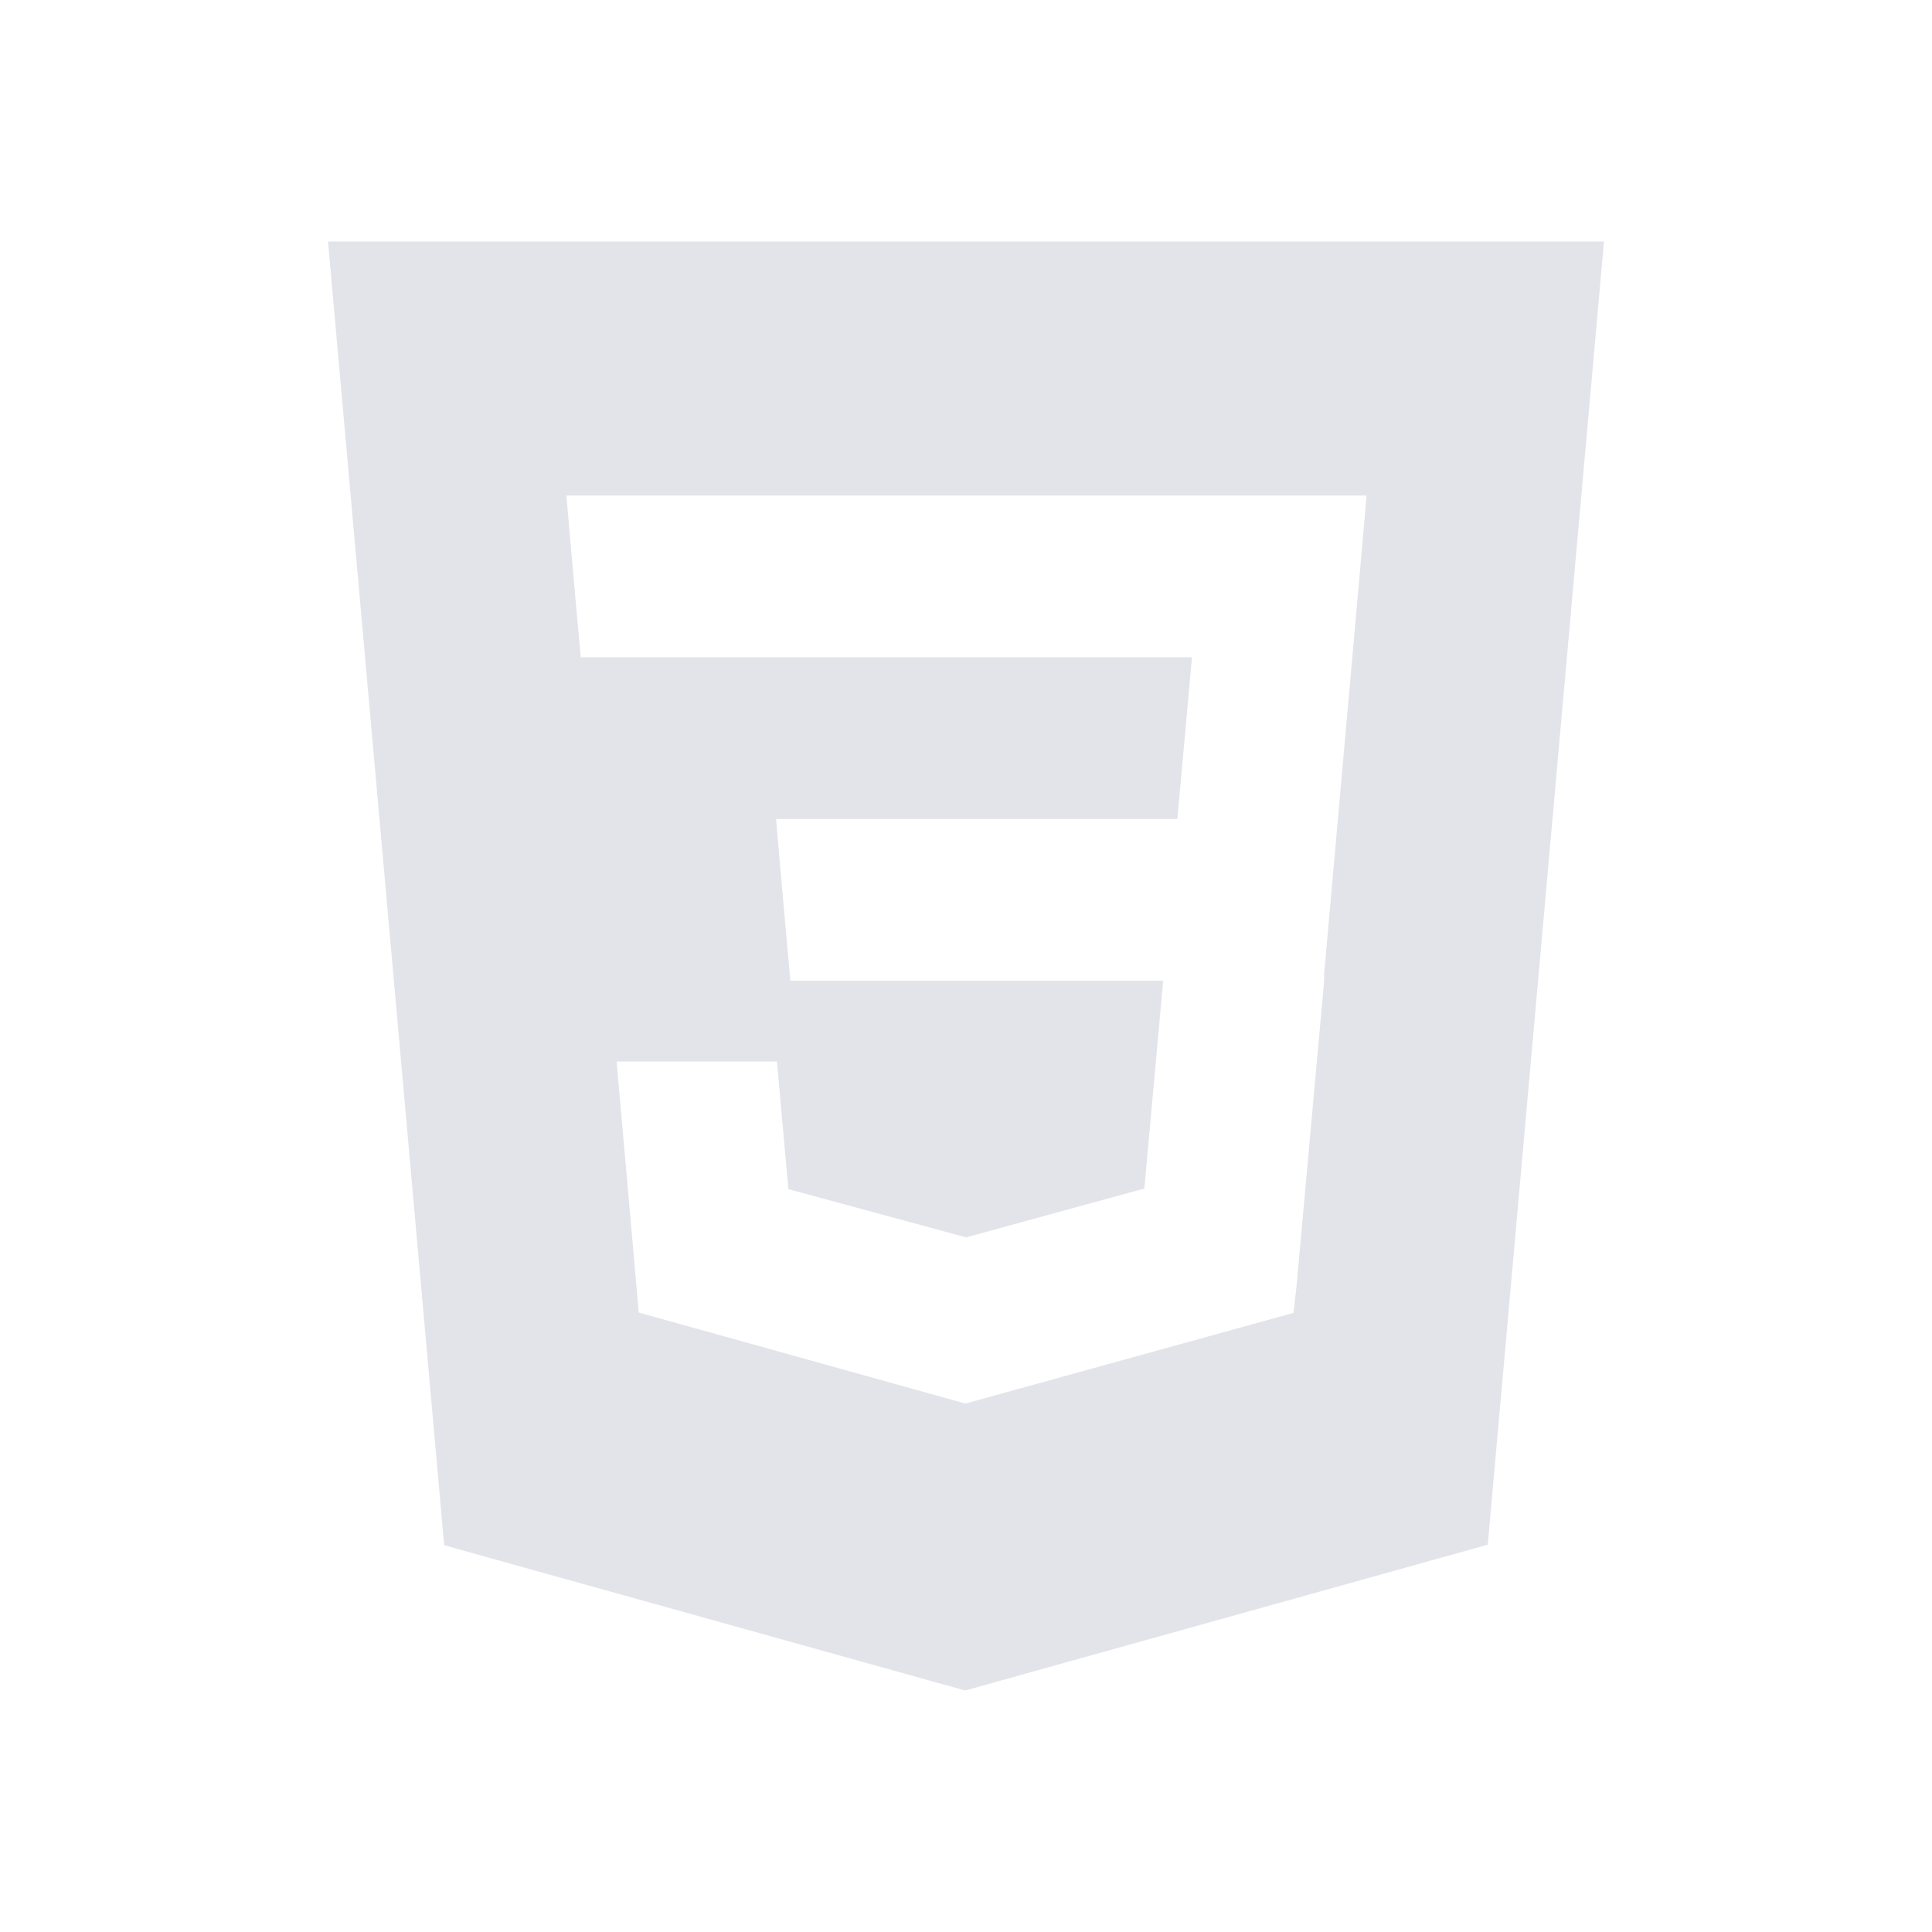
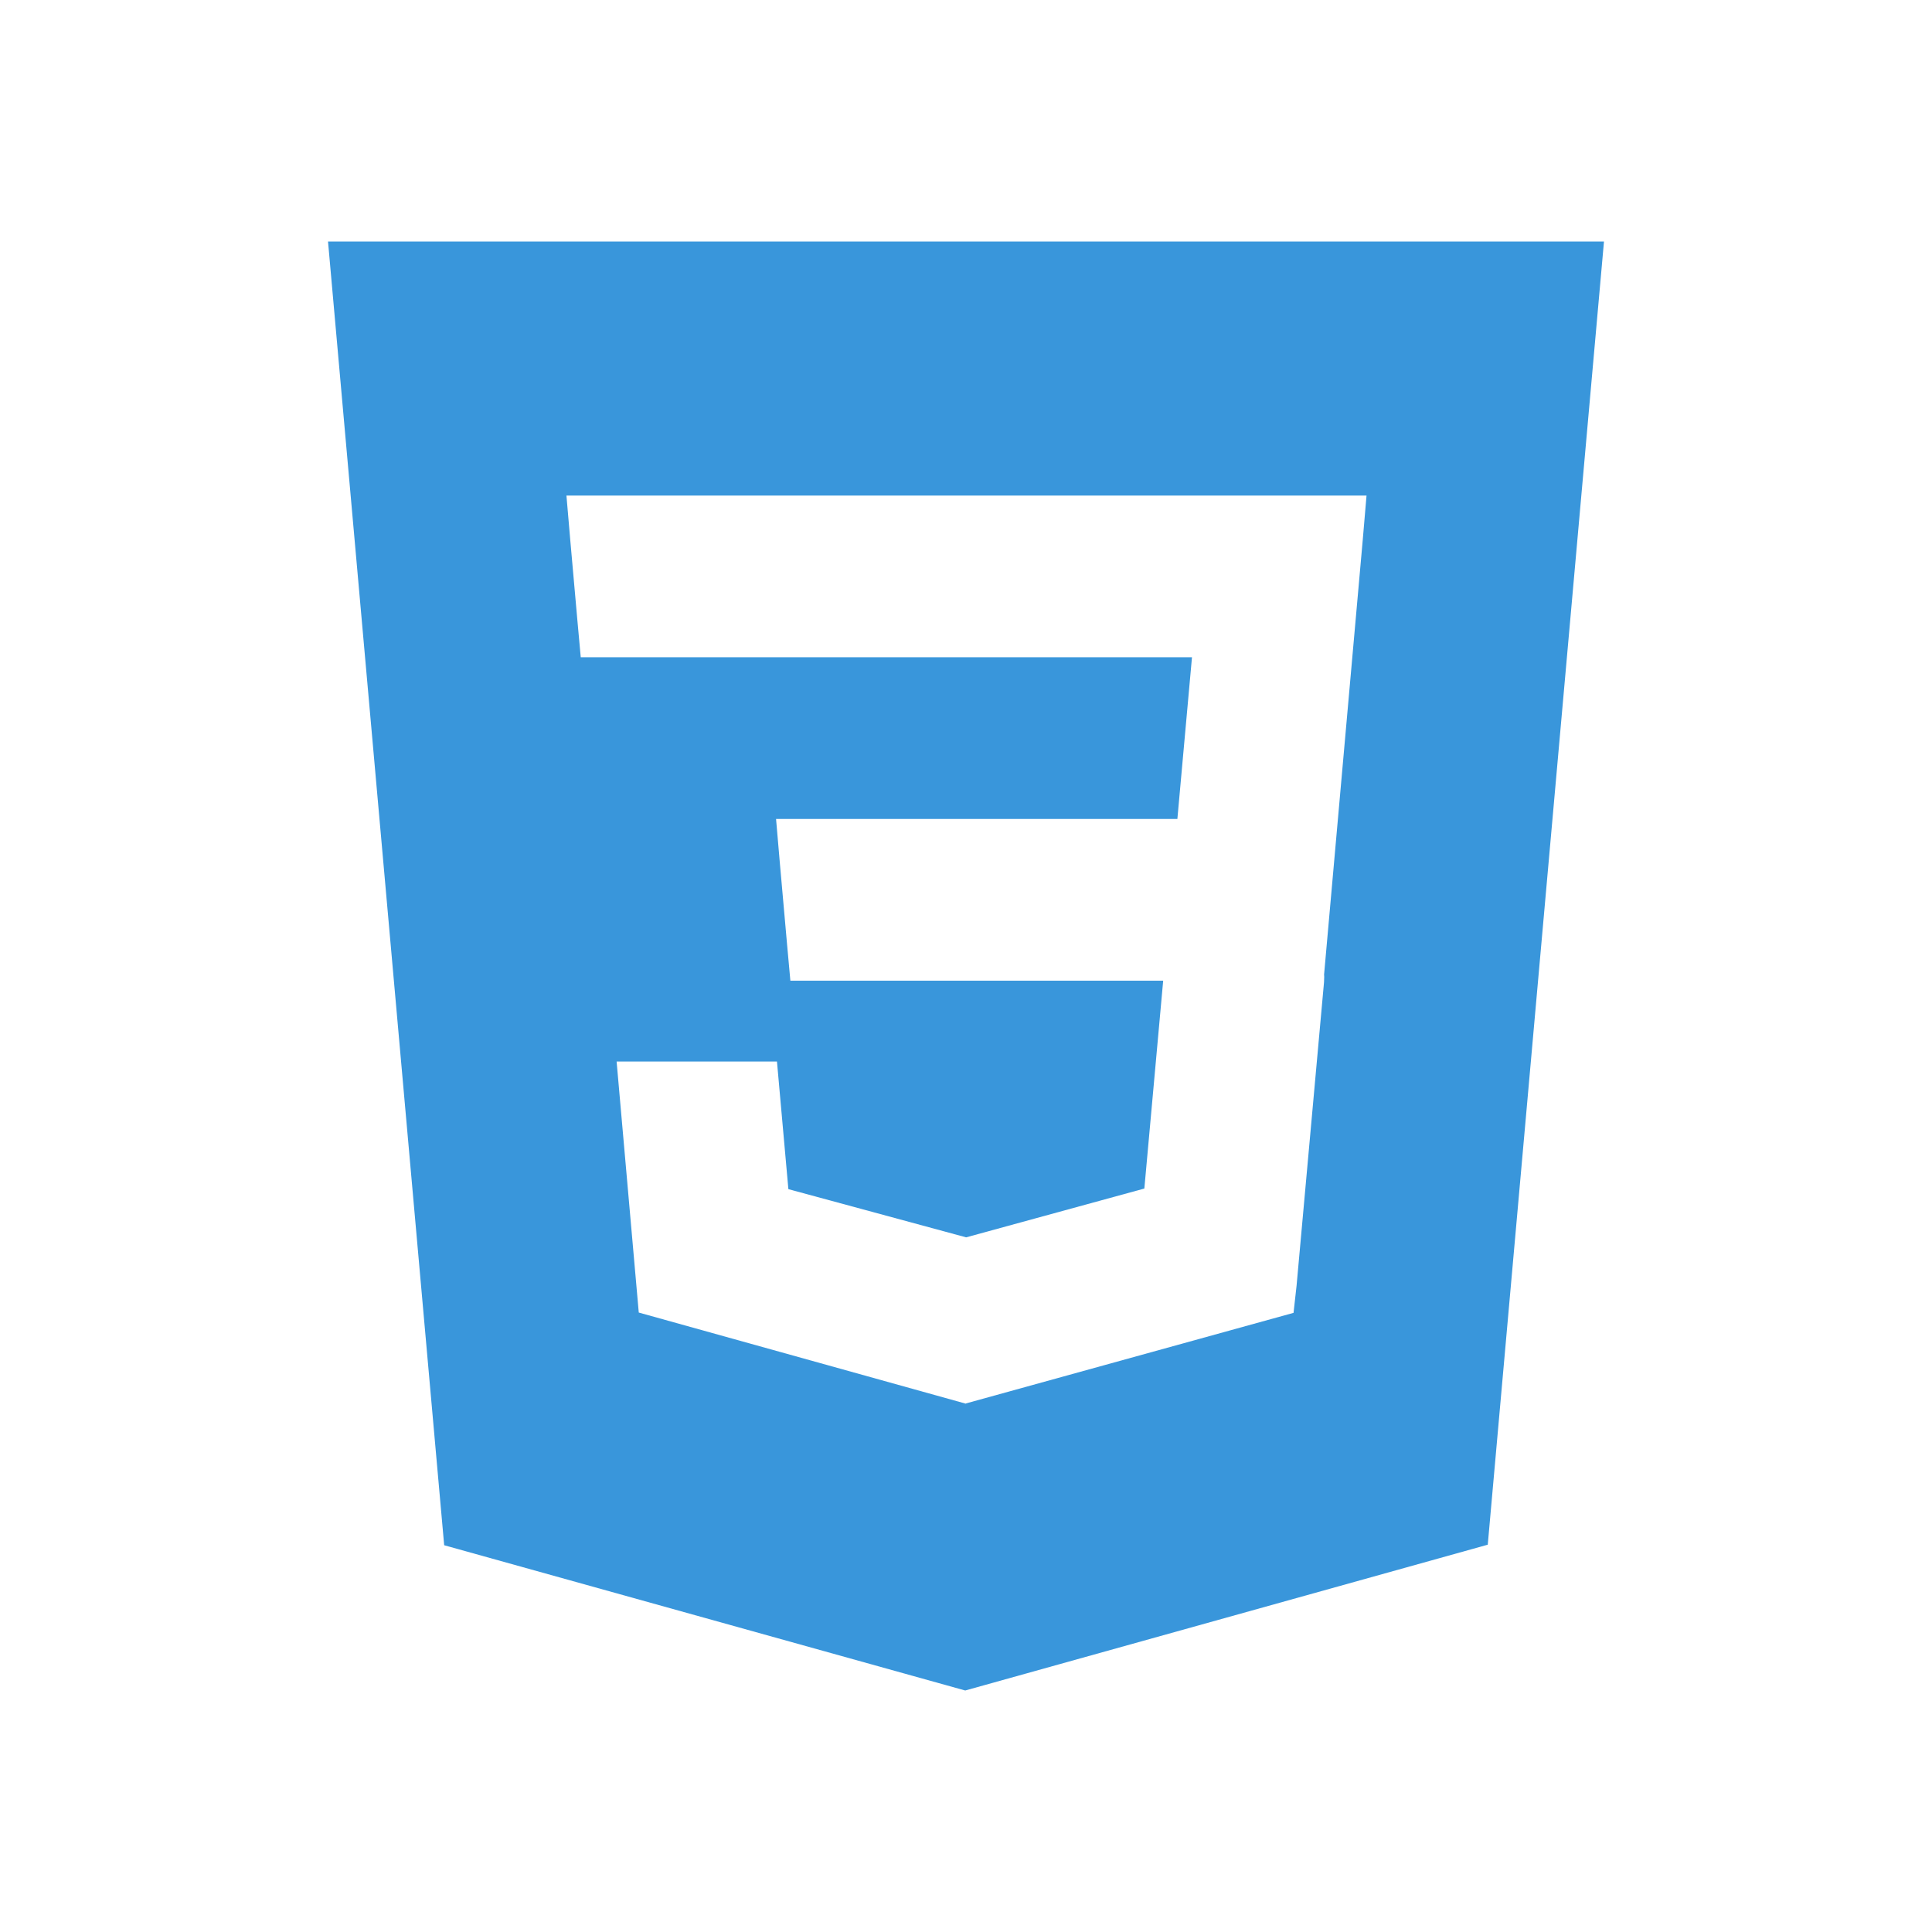
<svg xmlns="http://www.w3.org/2000/svg" width="32" height="32" viewBox="0 0 32 32" fill="none">
-   <path d="M5.433 4L7.357 25.594L15.987 28L24.642 25.585L26.567 4H5.433ZM22.571 8.947L21.931 16.141L21.933 16.18L21.93 16.269V16.268L21.475 21.298L21.425 21.745L16 23.245L15.996 23.249L10.58 21.74L10.213 17.582H12.869L13.058 19.696L16.001 20.494L16 20.495V20.495L18.954 19.686L19.266 16.243H13.091L13.038 15.661L12.917 14.297L12.854 13.565H19.501L19.743 10.886H9.619L9.566 10.305L9.445 8.941L9.382 8.208H22.634L22.571 8.947Z" fill="#E2E4E9" />
+   <path d="M5.433 4L7.357 25.594L15.987 28L24.642 25.585L26.567 4H5.433ZM22.571 8.947L21.931 16.141L21.933 16.18L21.93 16.269V16.268L21.475 21.298L21.425 21.745L16 23.245L15.996 23.249L10.58 21.74L10.213 17.582H12.869L13.058 19.696L16.001 20.494L16 20.495V20.495L18.954 19.686L19.266 16.243H13.091L13.038 15.661L12.917 14.297L12.854 13.565H19.501L19.743 10.886H9.619L9.566 10.305L9.445 8.941L9.382 8.208H22.634L22.571 8.947Z" fill="#3996DB" />
</svg>
